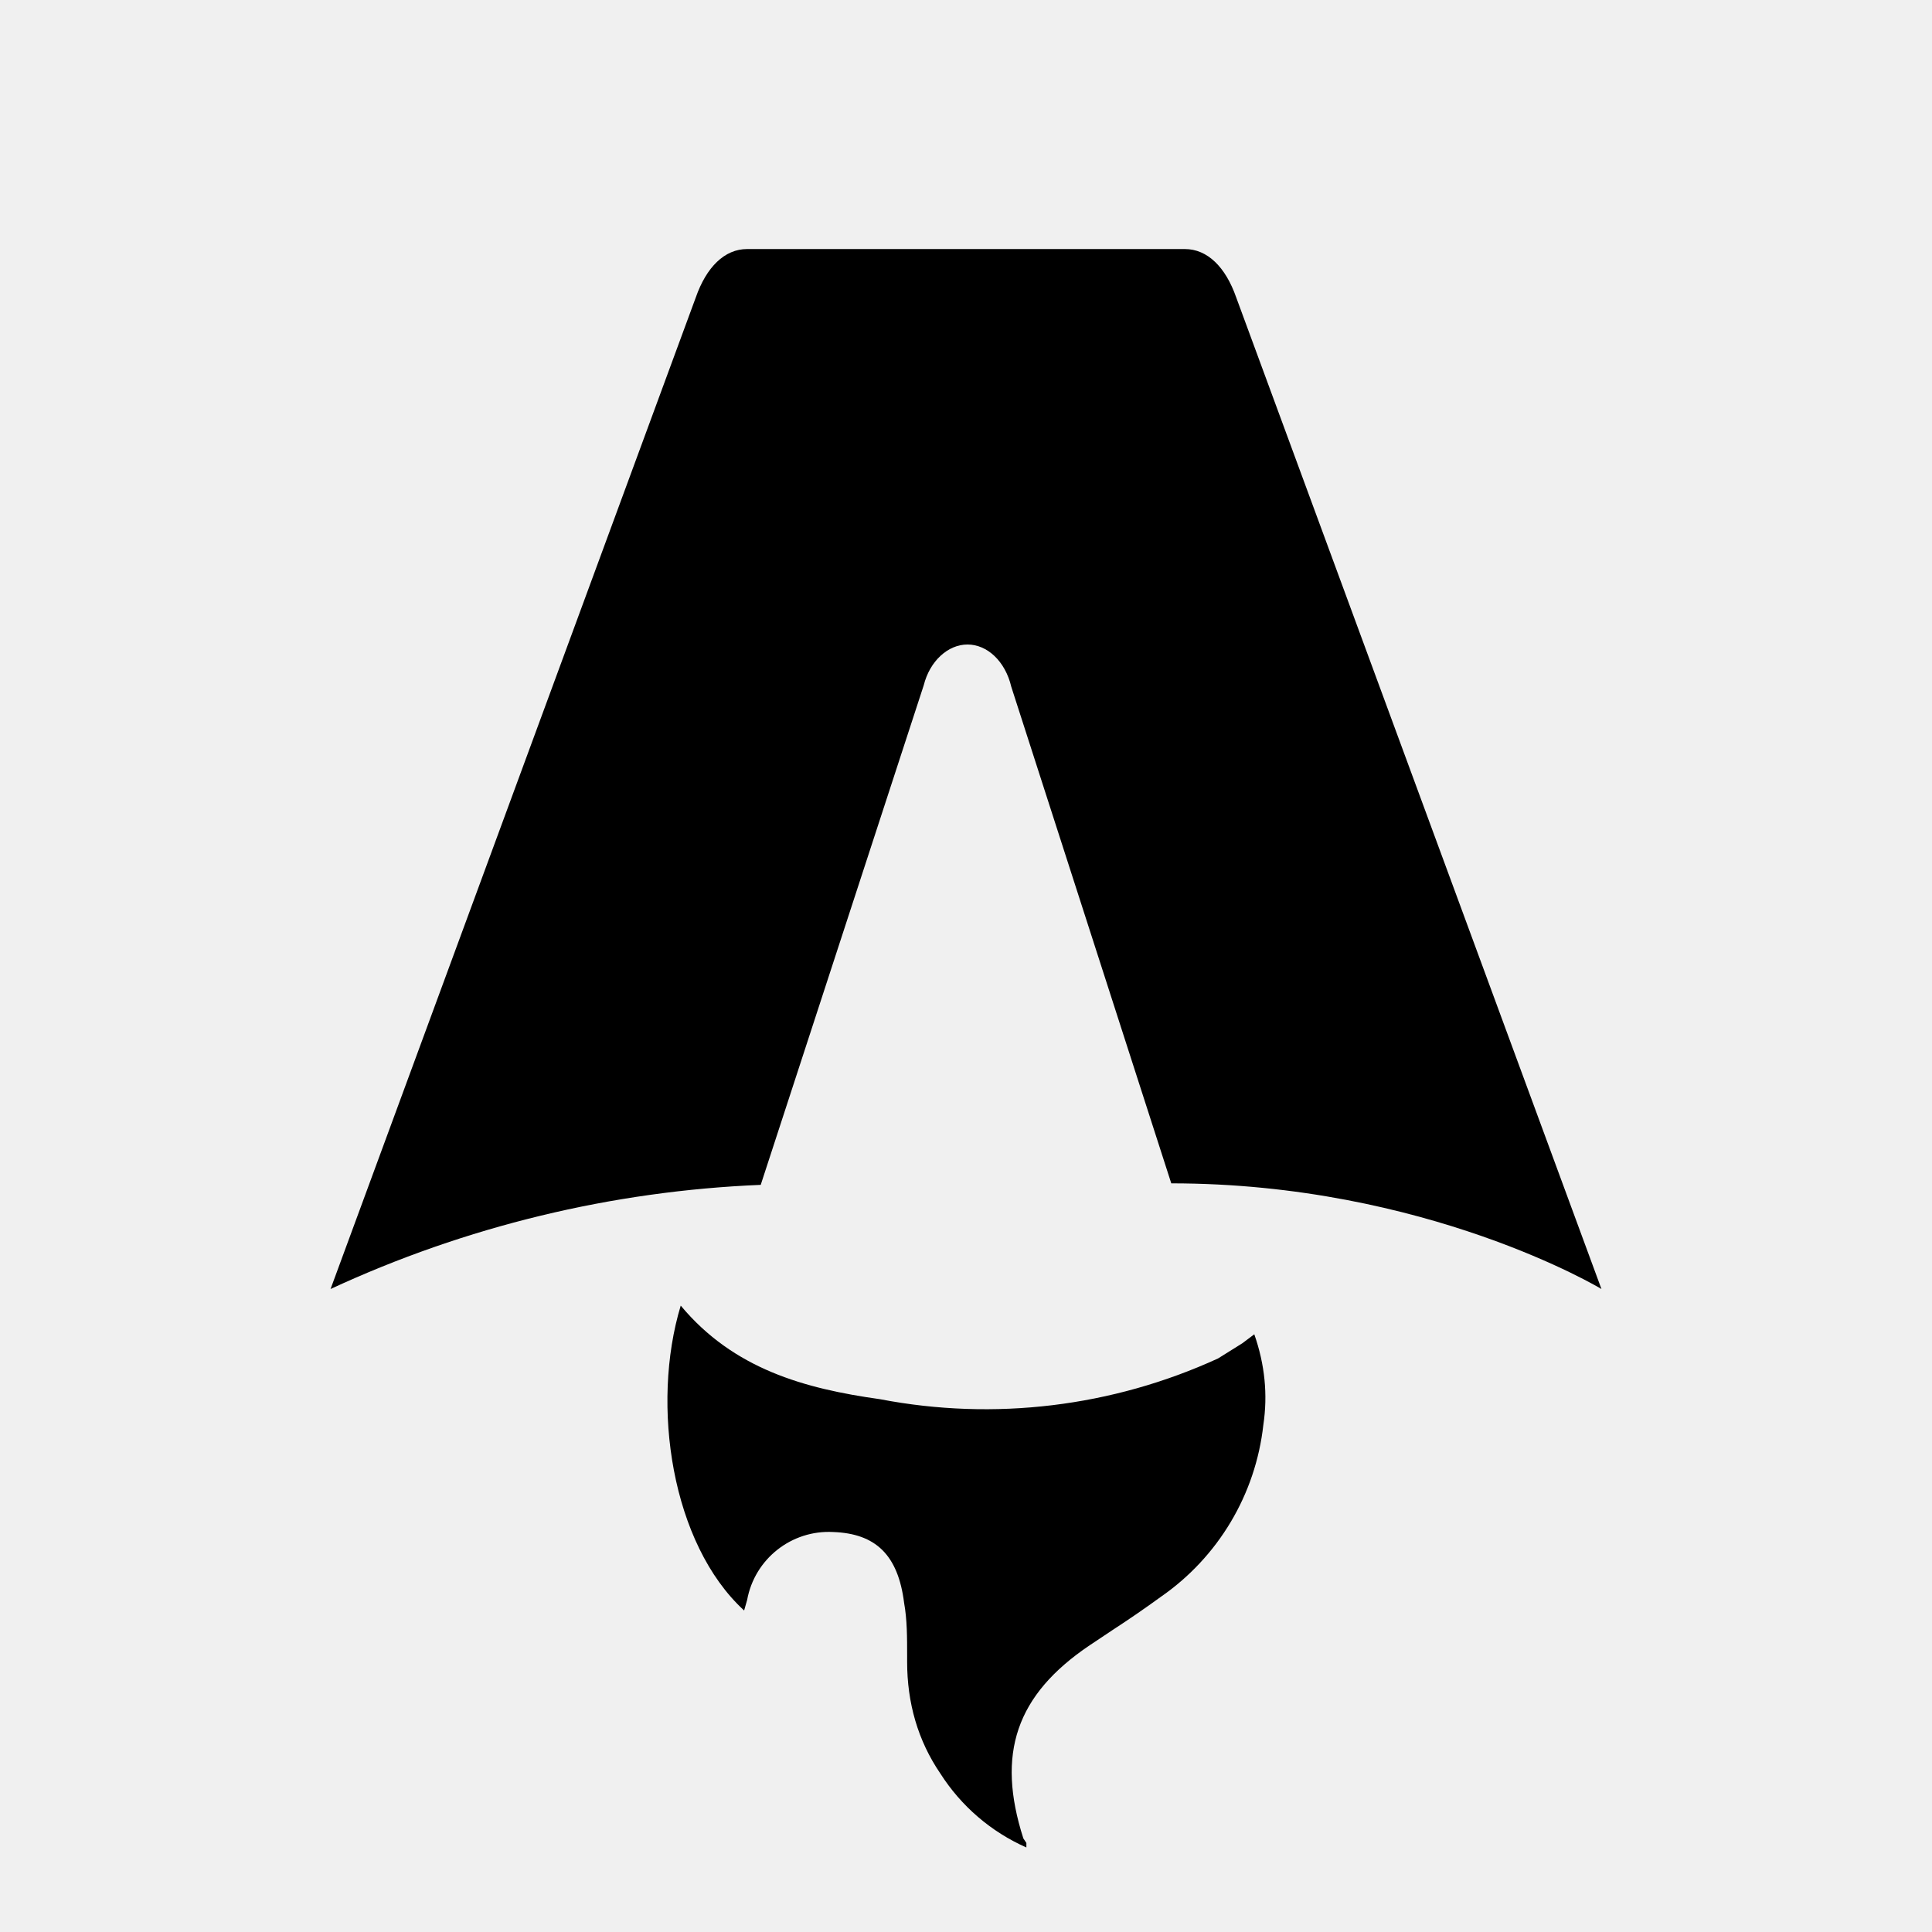
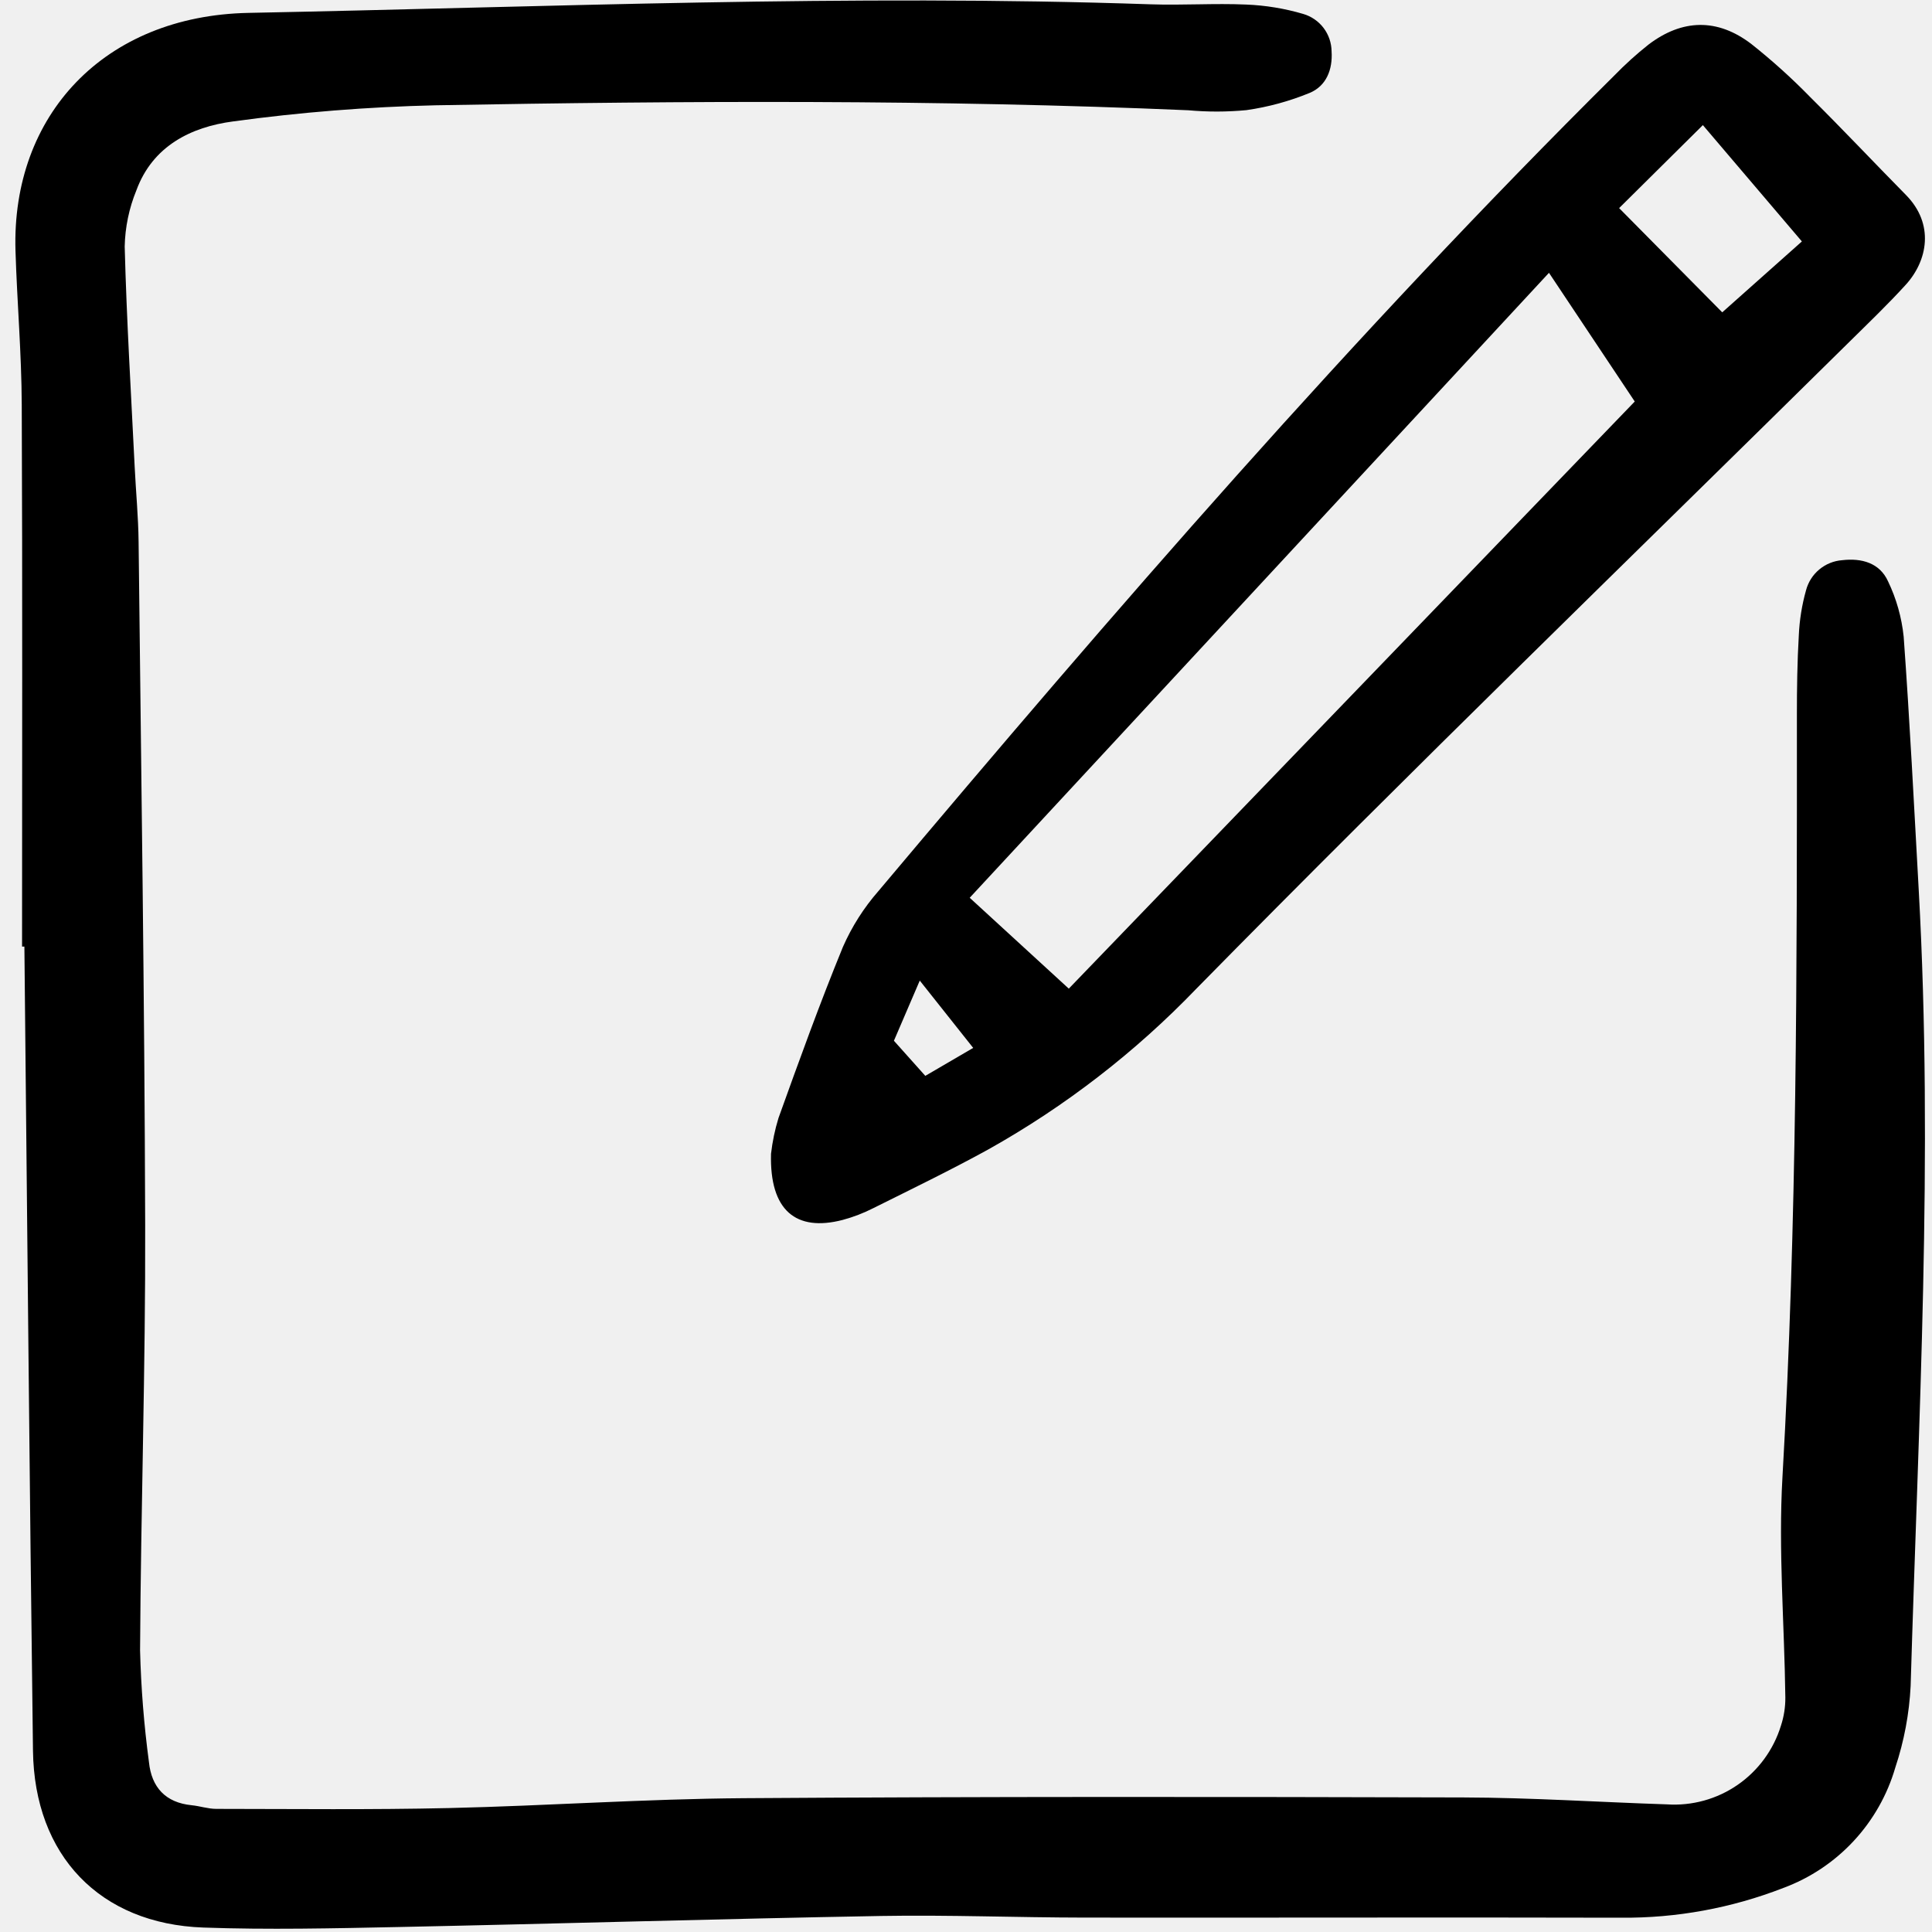
- <svg xmlns="http://www.w3.org/2000/svg" fill="none" viewBox="0 0 128 128">
-   <path d="M50.4 78.5a75.1 75.1 0 0 0-28.5 6.9l24.2-65.7c.7-2 1.9-3.2 3.4-3.2h29c1.5 0 2.7 1.2 3.4 3.2l24.2 65.7s-11.6-7-28.5-7L67 45.5c-.4-1.7-1.6-2.8-2.9-2.8-1.3 0-2.5 1.1-2.9 2.7L50.4 78.5Zm-1.1 28.2Zm-4.2-20.2c-2 6.6-.6 15.8 4.2 20.2a17.5 17.5 0 0 1 .2-.7 5.5 5.5 0 0 1 5.7-4.5c2.8.1 4.3 1.5 4.7 4.7.2 1.1.2 2.3.2 3.5v.4c0 2.7.7 5.2 2.2 7.4a13 13 0 0 0 5.7 4.9v-.3l-.2-.3c-1.8-5.6-.5-9.5 4.4-12.8l1.5-1a73 73 0 0 0 3.2-2.2 16 16 0 0 0 6.8-11.4c.3-2 .1-4-.6-6l-.8.6-1.6 1a37 37 0 0 1-22.4 2.7c-5-.7-9.7-2-13.2-6.2Z" />
+ <svg xmlns="http://www.w3.org/2000/svg" width="155" height="155" viewBox="0 0 155 155" fill="none">
+   <g clip-path="url(#clip0)">
+     <path d="M1.77 75.94C1.77 61.451 1.809 46.959 1.745 32.472C1.728 28.355 1.37 24.239 1.243 20.12C0.91 9.244 8.364 1.262 19.937 1.034C44.059 0.559 68.179 -0.478 92.315 0.346C94.869 0.433 97.434 0.254 99.987 0.366C101.533 0.428 103.067 0.68 104.553 1.118C105.203 1.307 105.776 1.701 106.187 2.241C106.597 2.782 106.822 3.441 106.83 4.12C106.926 5.593 106.397 6.901 105.076 7.452C103.445 8.123 101.737 8.588 99.992 8.837C98.441 8.984 96.881 8.987 95.33 8.846C75.208 7.981 55.077 8.083 34.949 8.447C29.514 8.573 24.091 9.005 18.704 9.741C15.333 10.185 12.248 11.709 10.942 15.269C10.355 16.701 10.037 18.23 10.004 19.777C10.157 25.674 10.516 31.565 10.805 37.458C10.903 39.462 11.097 41.463 11.119 43.466C11.323 61.745 11.597 80.023 11.647 98.303C11.679 109.67 11.3 121.037 11.237 132.405C11.313 135.406 11.552 138.401 11.951 141.377C12.159 143.388 13.274 144.618 15.371 144.829C16.034 144.894 16.69 145.122 17.349 145.122C23.567 145.127 29.788 145.199 36.003 145.057C43.895 144.876 51.782 144.32 59.673 144.265C78.914 144.135 98.156 144.151 117.397 144.205C122.843 144.221 128.287 144.583 133.733 144.76C135.745 144.894 137.744 144.344 139.404 143.197C141.065 142.05 142.29 140.375 142.882 138.443C143.121 137.714 143.24 136.95 143.234 136.183C143.16 130.285 142.665 124.367 143.003 118.496C144.176 98.116 144.168 77.723 144.161 57.326C144.161 55.209 144.191 53.089 144.314 50.976C144.369 49.751 144.563 48.537 144.894 47.357C145.067 46.702 145.439 46.117 145.96 45.685C146.48 45.252 147.122 44.992 147.796 44.943C149.361 44.76 150.803 45.162 151.472 46.636C152.143 48.032 152.567 49.534 152.727 51.075C153.218 57.851 153.559 64.639 153.936 71.424C155.117 92.721 153.911 113.988 153.286 135.263C153.175 137.486 152.762 139.684 152.059 141.796C151.42 144 150.273 146.024 148.712 147.703C147.151 149.383 145.218 150.672 143.069 151.467C138.918 153.083 134.498 153.893 130.045 153.853C115.701 153.816 101.356 153.862 87.012 153.844C81.563 153.838 76.112 153.619 70.666 153.714C57.772 153.944 44.881 154.334 31.988 154.6C26.763 154.707 21.53 154.828 16.312 154.643C8.017 154.349 2.755 148.868 2.646 140.454C2.366 118.95 2.181 97.446 1.957 75.942L1.77 75.94Z" />
+     <path d="M61.857 92.567C61.969 91.595 62.169 90.634 62.456 89.698C64.109 85.099 65.77 80.499 67.622 75.978C68.338 74.344 69.301 72.83 70.475 71.488C89.401 48.989 108.635 26.766 129.525 6.046C130.377 5.168 131.286 4.346 132.245 3.585C134.961 1.515 137.789 1.449 140.509 3.532C142.165 4.844 143.736 6.26 145.213 7.772C147.819 10.357 150.337 13.029 152.912 15.644C155.207 17.974 154.66 20.907 152.892 22.848C151.469 24.411 149.942 25.876 148.437 27.361C130.926 44.644 113.242 61.756 95.999 79.303C91.09 84.411 85.457 88.764 79.28 92.222C76.264 93.881 73.162 95.383 70.08 96.919C69.287 97.324 68.453 97.644 67.594 97.875C63.867 98.837 61.736 97.125 61.857 92.567ZM85.748 79.315L131.152 32.213L124.271 21.887C108.69 38.697 93.357 55.237 77.797 72.026C80.586 74.585 83.25 77.027 85.745 79.315H85.748ZM129.899 16.696L138.171 25.058L144.561 19.371C141.804 16.132 139.264 13.148 136.617 10.038L129.899 16.696ZM73.791 78.67C72.955 80.616 72.331 82.067 71.717 83.497L74.235 86.314L78.077 84.071L73.791 78.67Z" />
+   </g>
+   <defs>
+     <clipPath id="clip0">
+       <rect width="154" height="155" fill="white" transform="translate(0.777344)" />
+     </clipPath>
+   </defs>
  <style>
-         path { fill: #000; }
-         @media (prefers-color-scheme: dark) {
-             path { fill: #FFF; }
-         }
-     </style>
+     path { fill: #000; }
+     @media (prefers-color-scheme: dark) {
+         path { fill: #FFF; }
+     }
+ </style>
</svg>
